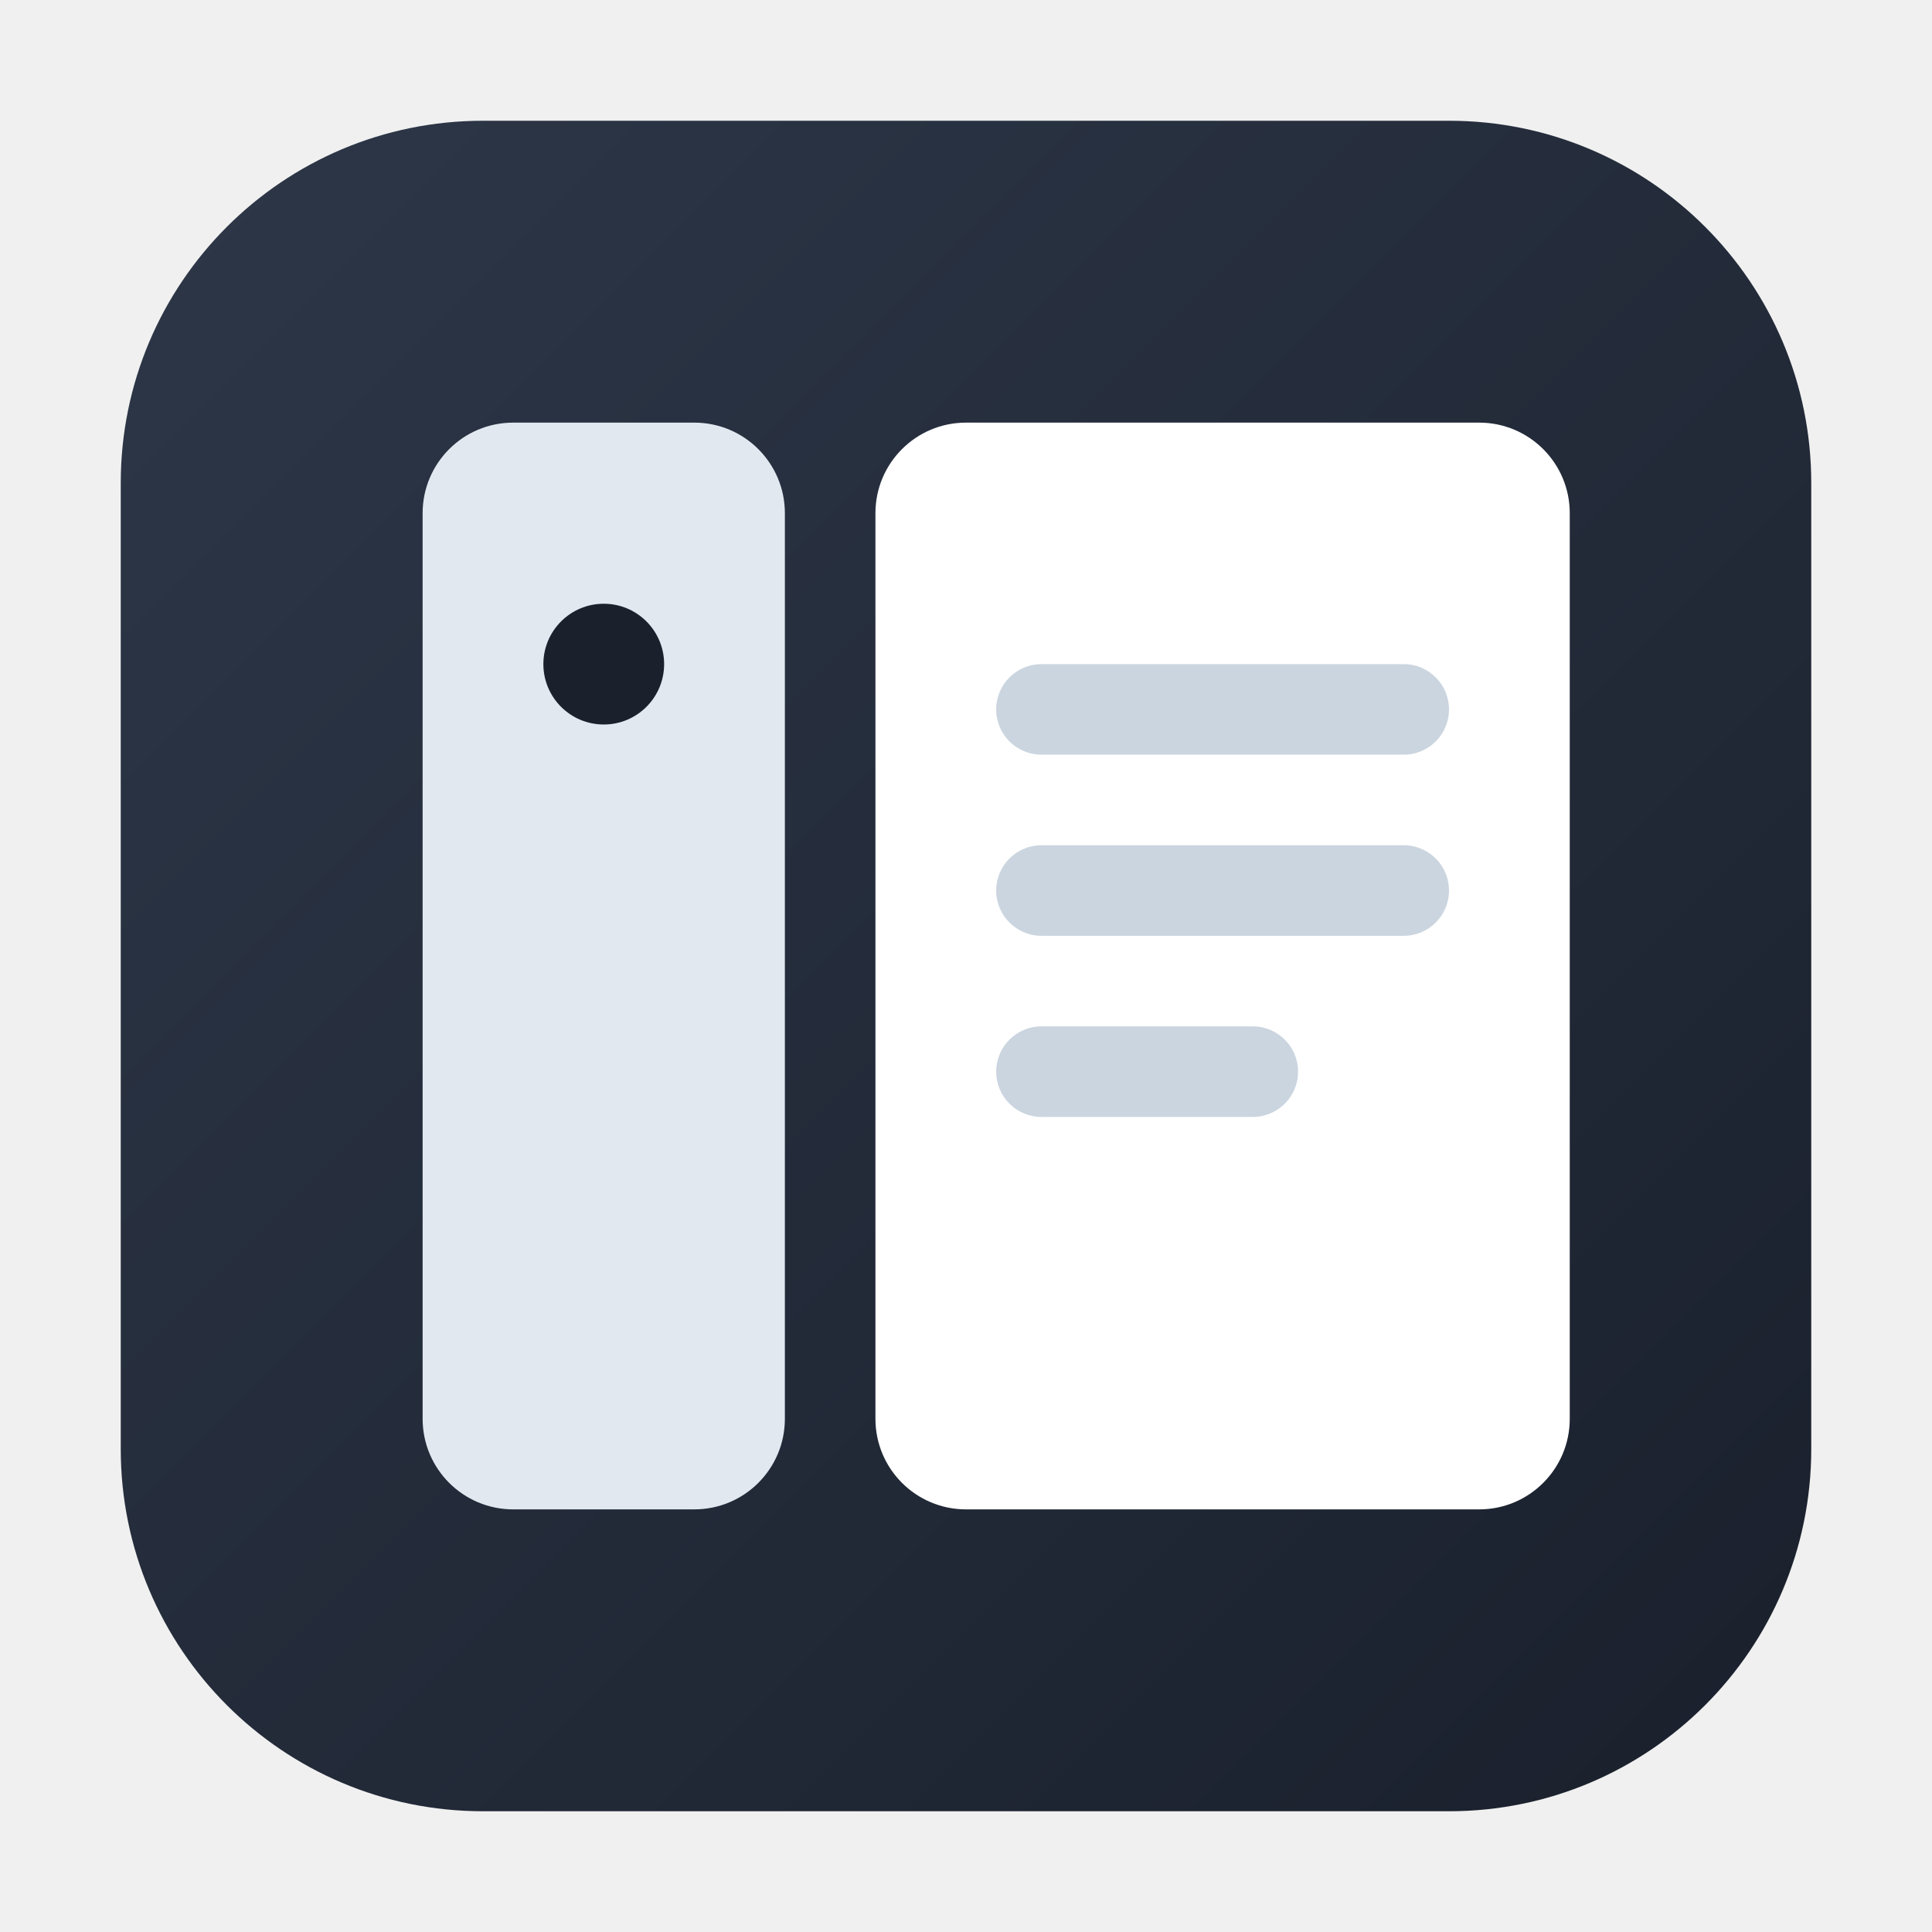
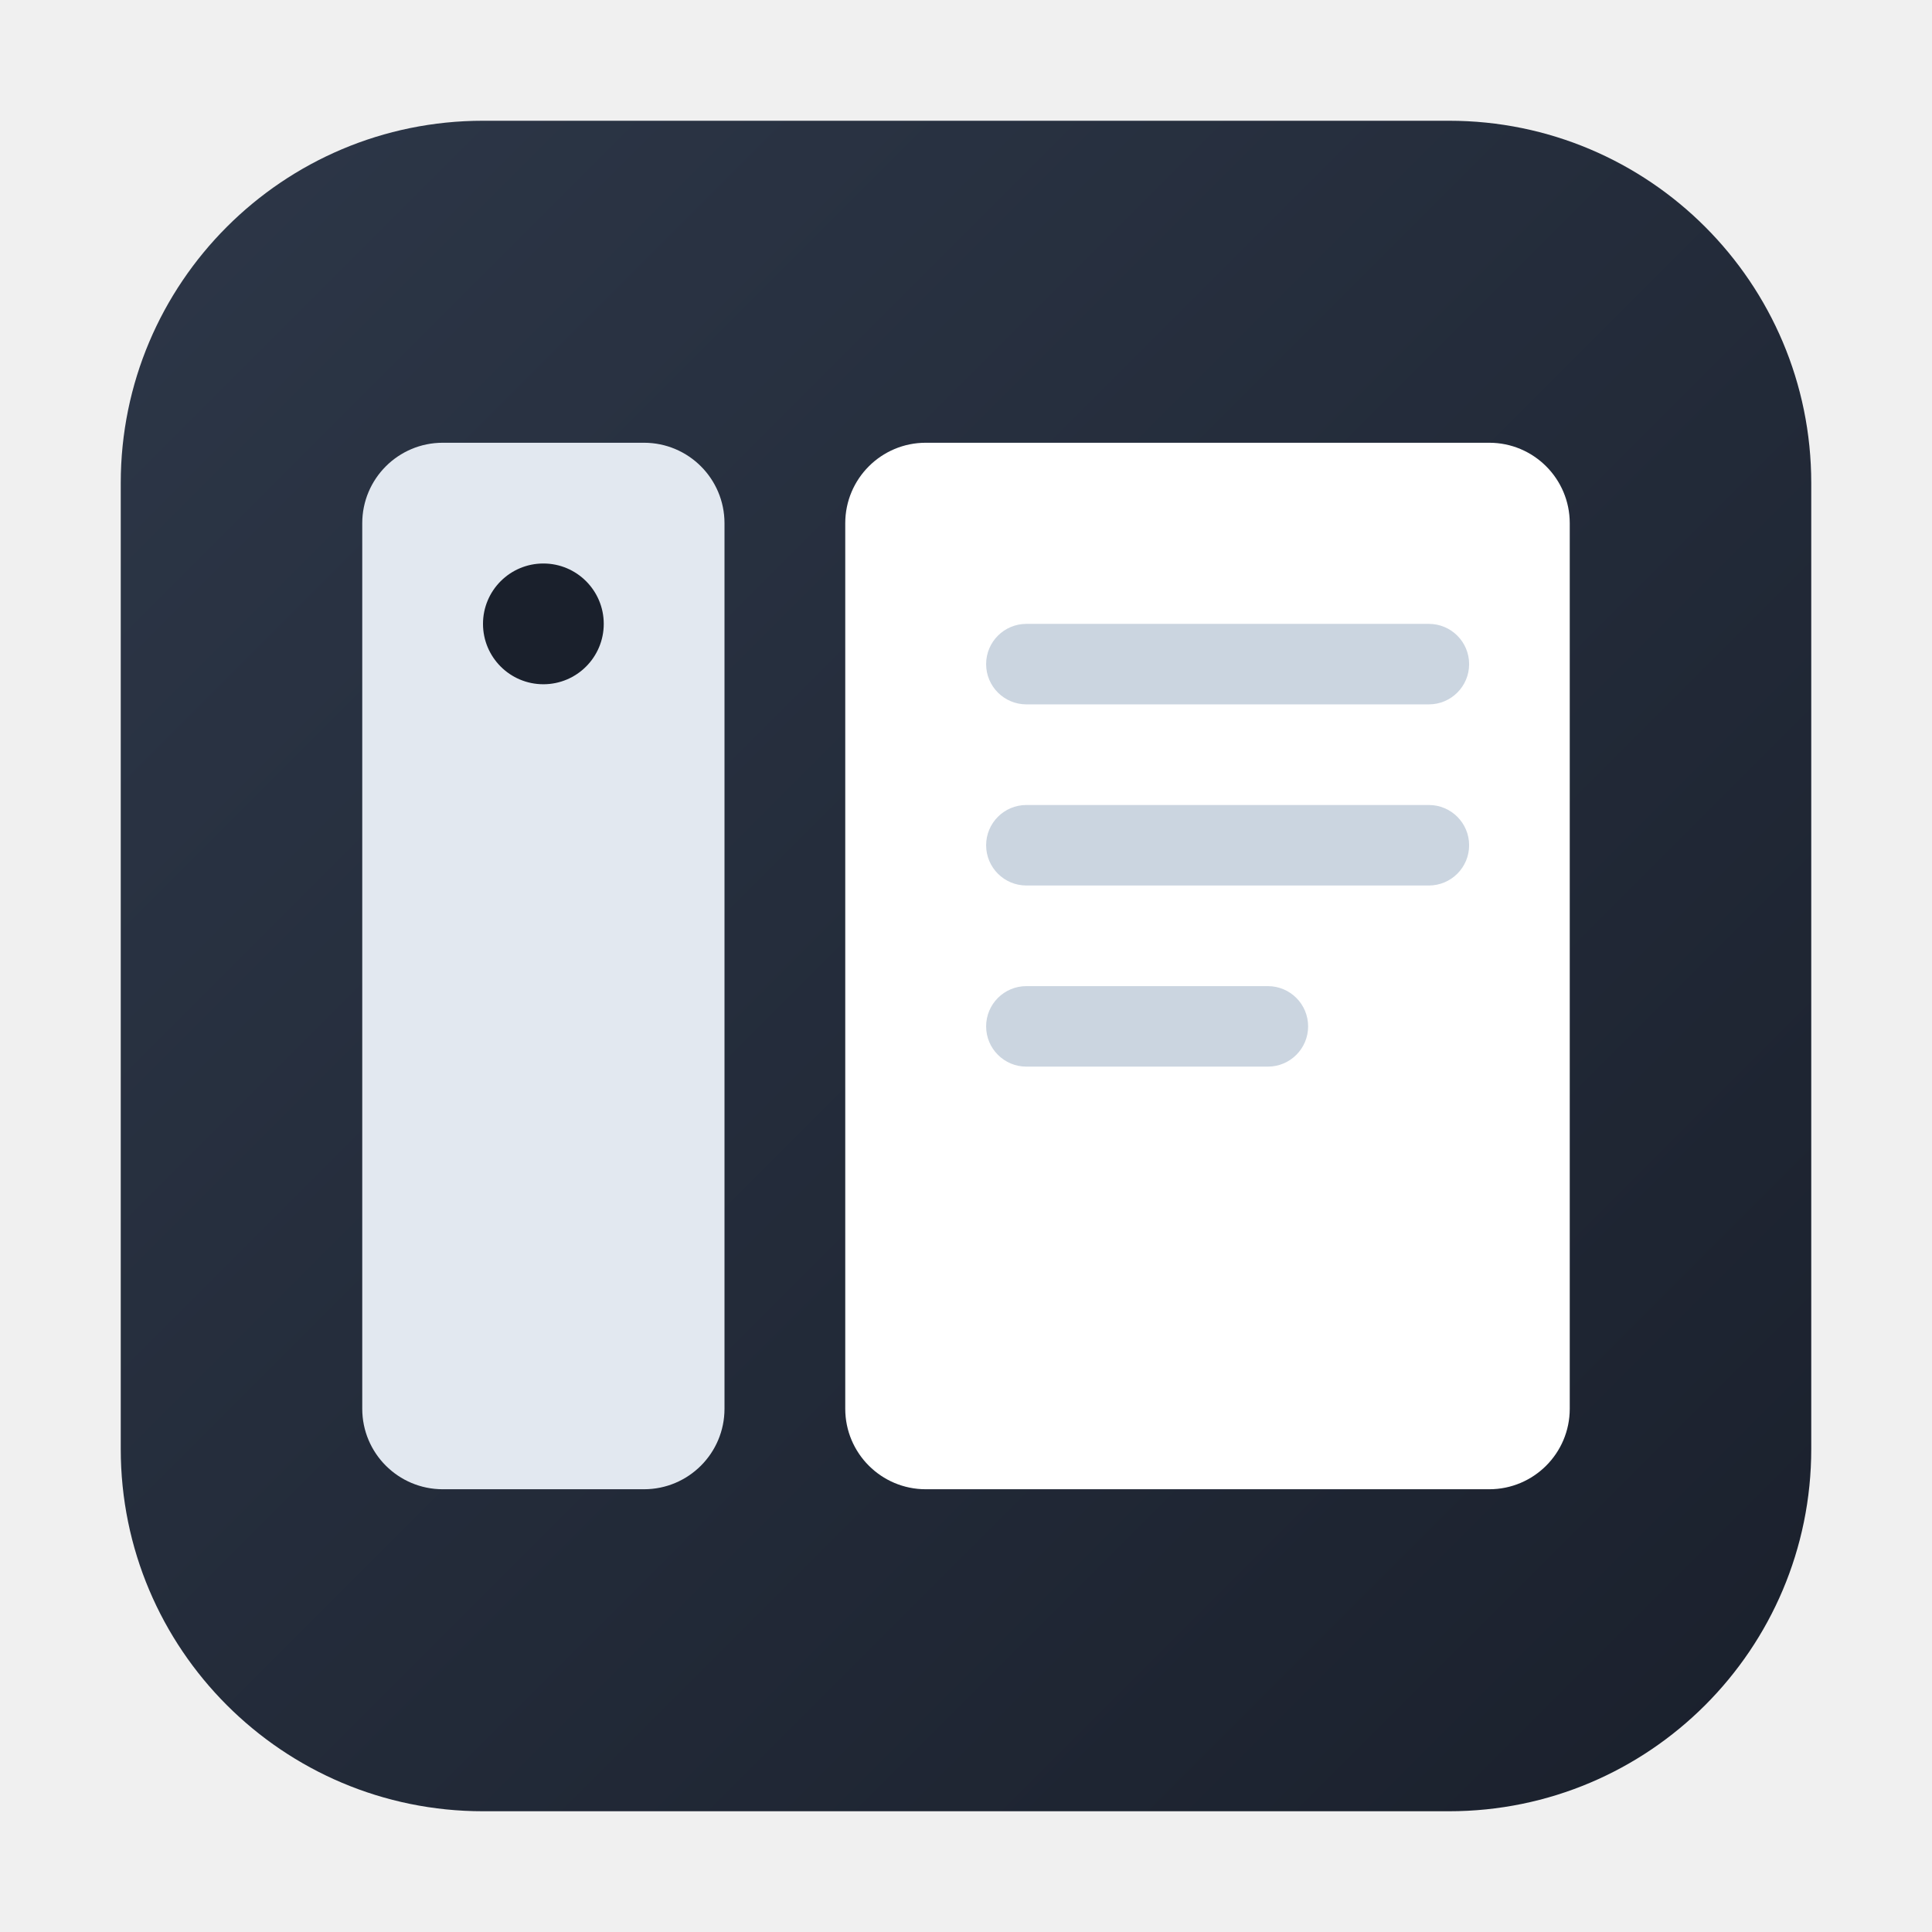
- <svg xmlns="http://www.w3.org/2000/svg" viewBox="0 0 128 128" width="128" height="128">
+ <svg xmlns="http://www.w3.org/2000/svg" viewBox="0 0 48 48" width="48" height="48">
  <defs>
-     <linearGradient id="gradient" x1="0%" y1="0%" x2="100%" y2="100%">
+     <linearGradient id="g48" x1="0%" y1="0%" x2="100%" y2="100%">
      <stop offset="0%" style="stop-color:#2D3748" />
      <stop offset="100%" style="stop-color:#1A202C" />
    </linearGradient>
  </defs>
-   <rect x="8" y="8" width="112" height="112" rx="24" fill="url(#gradient)" />
-   <rect x="28" y="28" width="24" height="72" rx="6" fill="#E2E8F0" />
-   <rect x="58" y="28" width="46" height="72" rx="6" fill="#FFFFFF" />
-   <rect x="66" y="44" width="30" height="6" rx="3" fill="#CBD5E0" />
-   <rect x="66" y="56" width="30" height="6" rx="3" fill="#CBD5E0" />
-   <rect x="66" y="68" width="20" height="6" rx="3" fill="#CBD5E0" />
-   <circle cx="40" cy="44" r="4" fill="#1A202C" />
+   <rect x="3" y="3" width="42" height="42" rx="9" fill="url(#g48)" />
+   <rect x="9" y="11" width="9" height="26" rx="2" fill="#E2E8F0" />
+   <rect x="21" y="11" width="18" height="26" rx="2" fill="#FFFFFF" />
+   <rect x="24.5" y="15.5" width="12" height="2" rx="1" fill="#CBD5E0" />
+   <rect x="24.5" y="20" width="12" height="2" rx="1" fill="#CBD5E0" />
+   <rect x="24.5" y="24.5" width="8" height="2" rx="1" fill="#CBD5E0" />
+   <circle cx="13.5" cy="15.5" r="1.5" fill="#1A202C" />
</svg>
